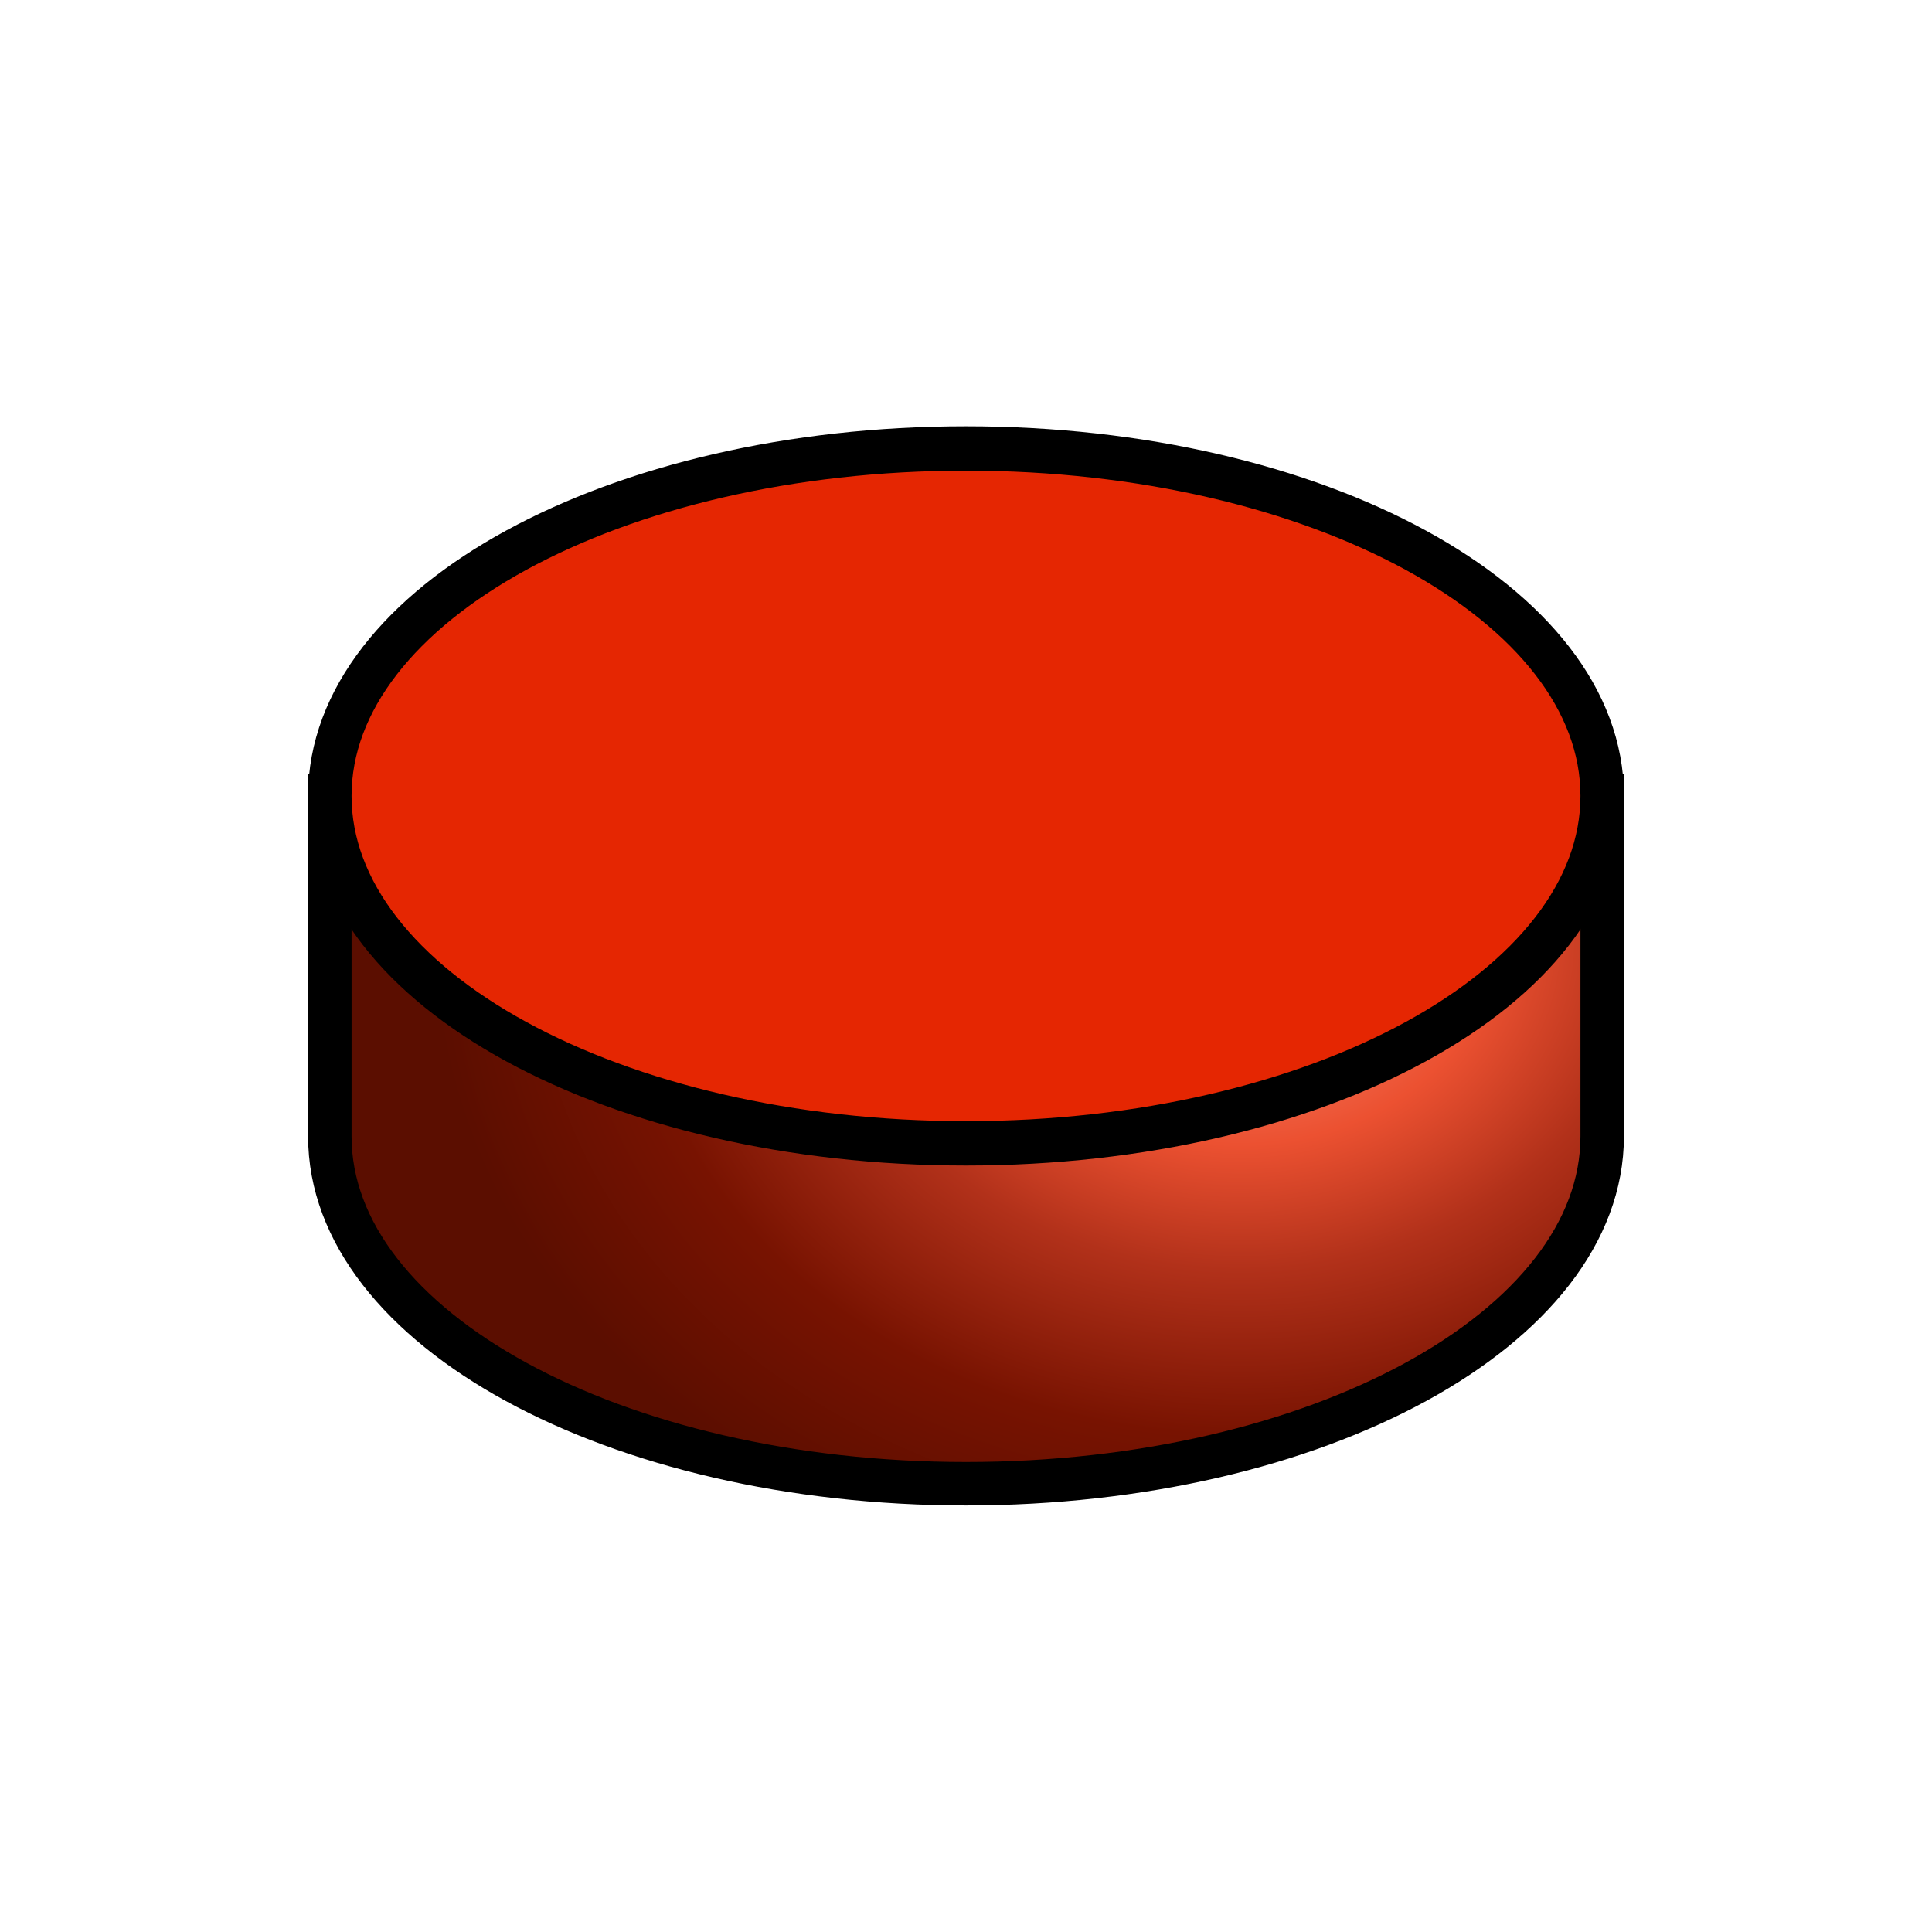
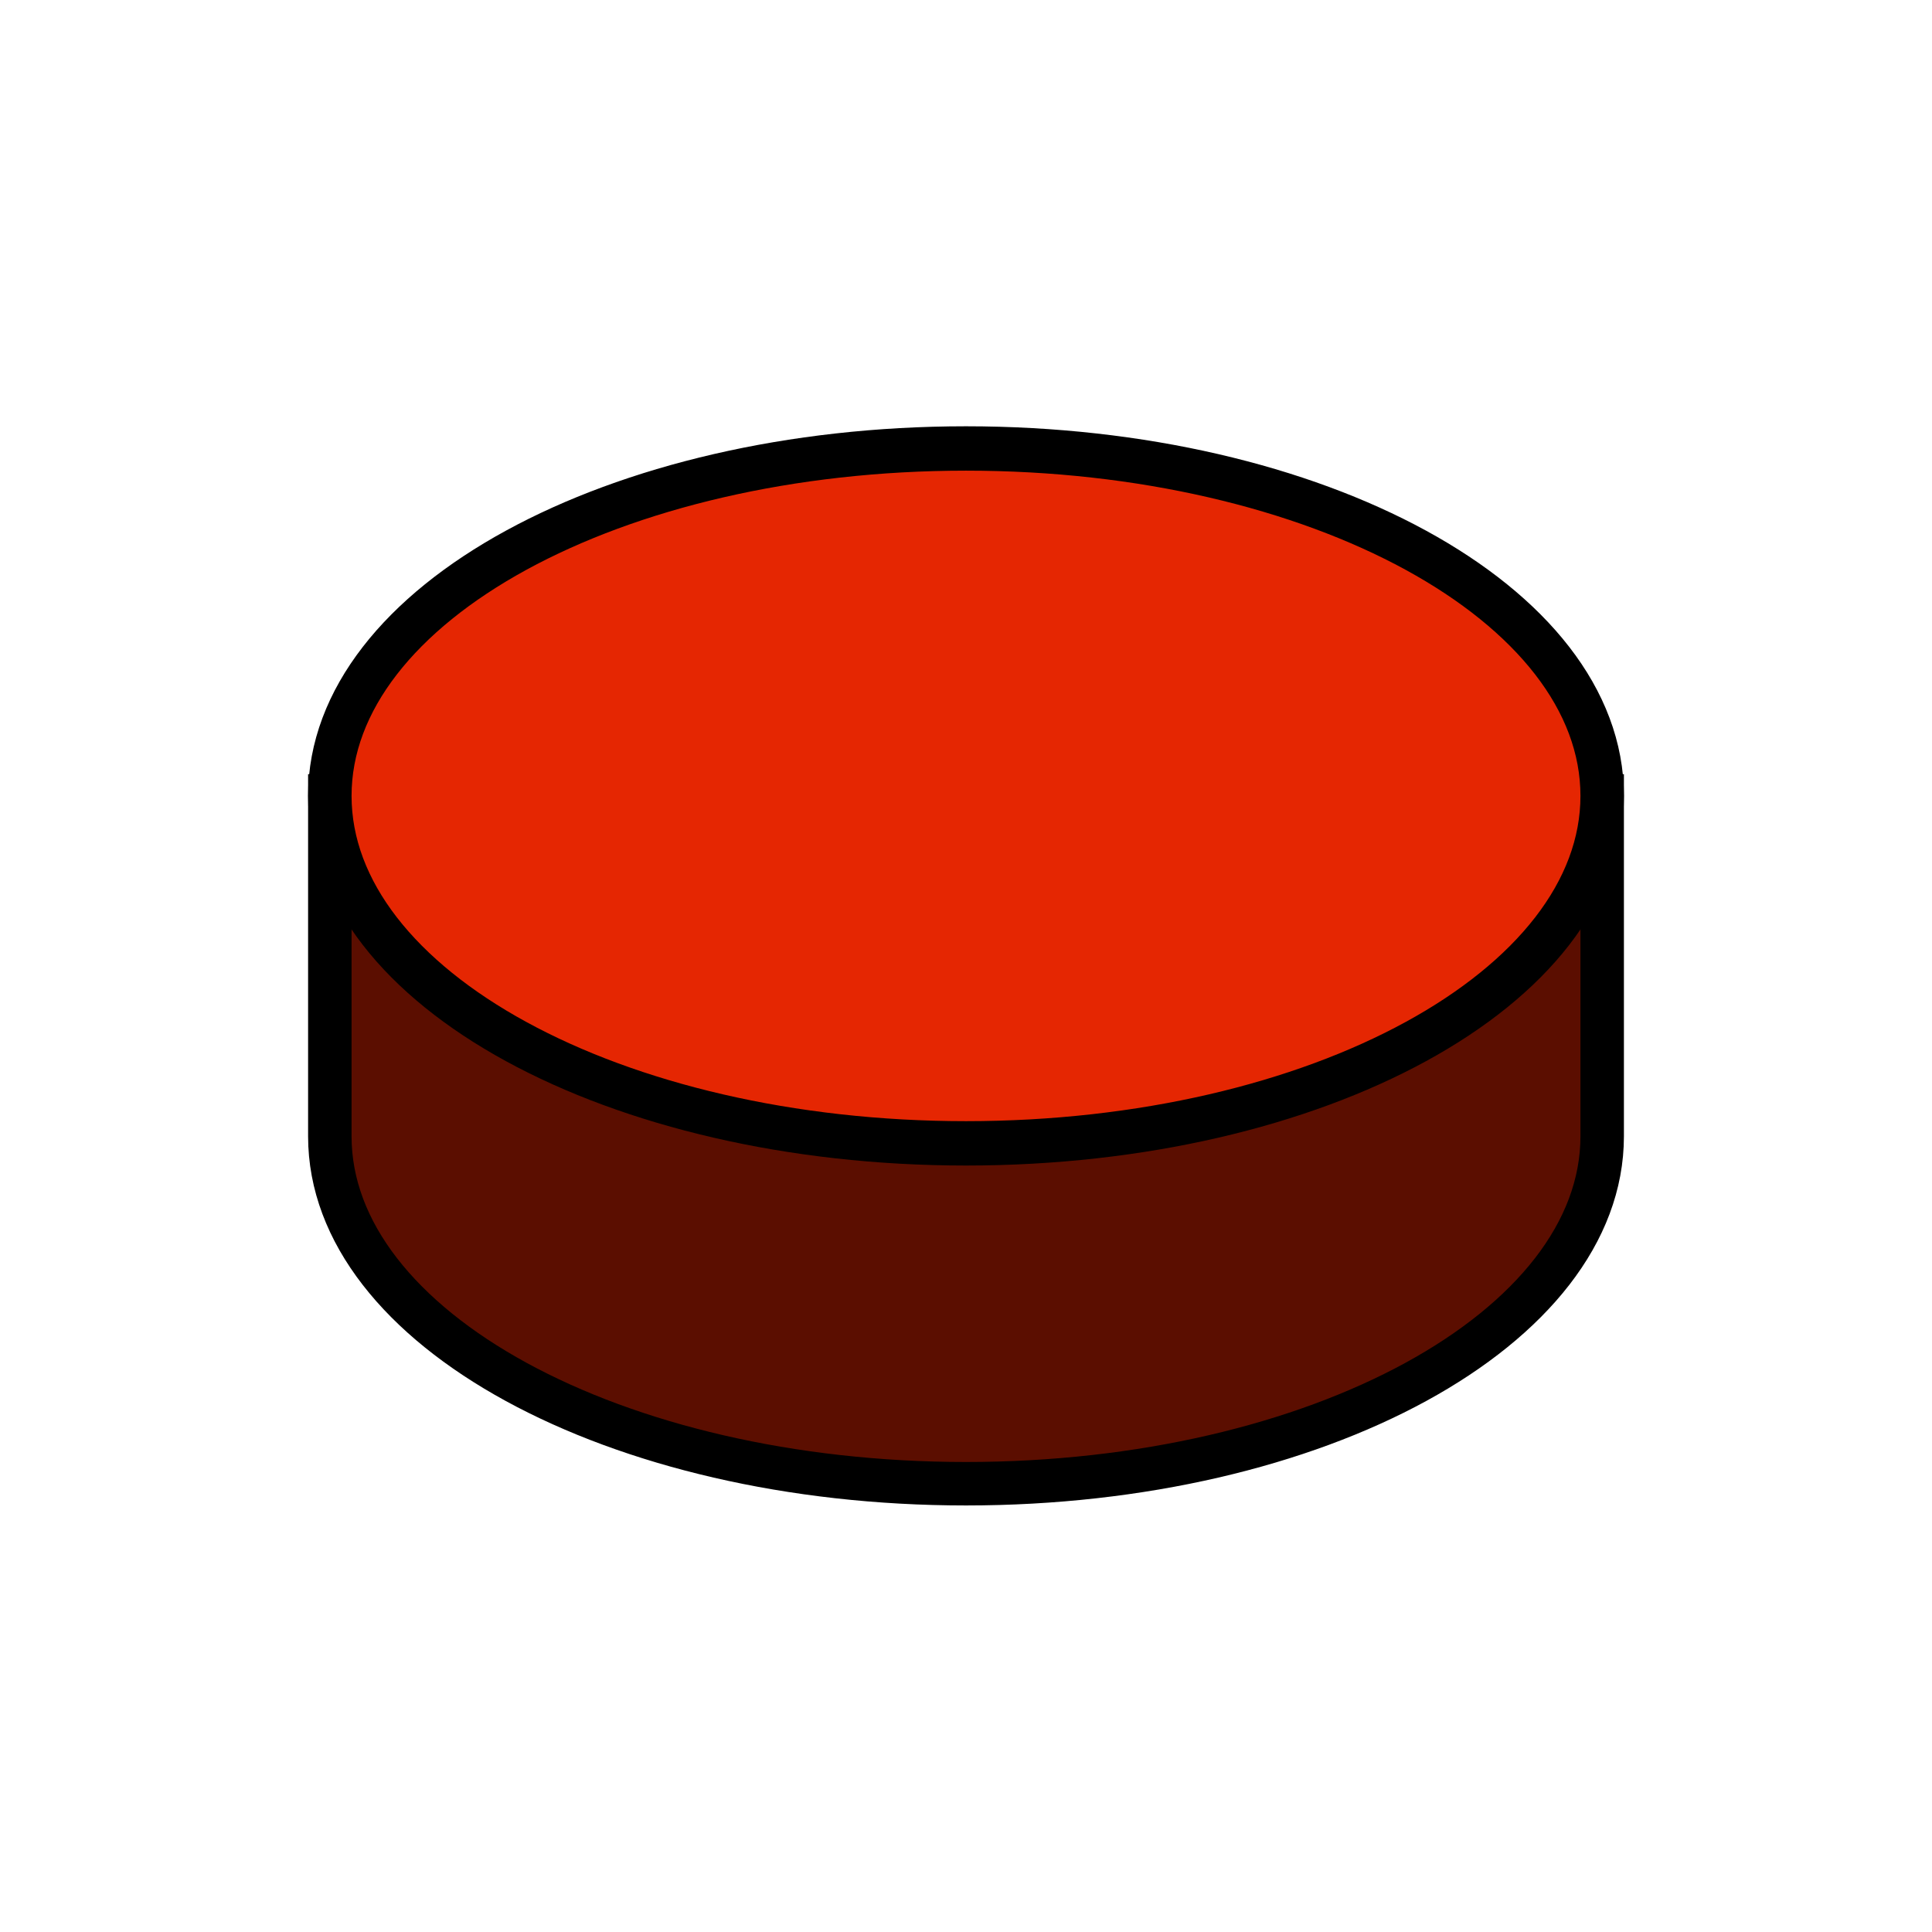
<svg xmlns="http://www.w3.org/2000/svg" xmlns:xlink="http://www.w3.org/1999/xlink" version="1.0" width="44" height="44" id="svg2">
  <defs id="defs4">
    <linearGradient id="linearGradient3240">
      <stop id="stop3242" style="stop-color:#f69b89;stop-opacity:1" offset="0" />
      <stop id="stop3250" style="stop-color:#ec5131;stop-opacity:1" offset="0.31" />
      <stop id="stop3248" style="stop-color:#b2311a;stop-opacity:1" offset="0.5" />
      <stop id="stop3252" style="stop-color:#781301;stop-opacity:1" offset="0.75" />
      <stop id="stop3244" style="stop-color:#5b0e00;stop-opacity:1" offset="1" />
    </linearGradient>
-     <radialGradient cx="-264.077" cy="471.295" r="14.983" fx="-264.077" fy="471.295" id="radialGradient3246" xlink:href="#linearGradient3240" gradientUnits="userSpaceOnUse" gradientTransform="matrix(-1.227632,-3.7552324e-6,1.4983775e-7,-1.005511,-588.2673,948.8402)" />
-     <radialGradient cx="-264.077" cy="471.295" r="14.983" fx="-264.077" fy="471.295" id="radialGradient3258" xlink:href="#linearGradient3240" gradientUnits="userSpaceOnUse" gradientTransform="matrix(-1.227632,-3.7552324e-6,1.4983775e-7,-1.005511,-588.2673,956.5954)" />
-     <radialGradient cx="-264.077" cy="471.295" r="14.983" fx="-264.077" fy="471.295" id="radialGradient3269" xlink:href="#linearGradient3240" gradientUnits="userSpaceOnUse" gradientTransform="matrix(-1.227632,-3.7552324e-6,1.4983775e-7,-1.005511,-588.2673,956.5954)" />
-     <radialGradient cx="-264.077" cy="471.295" r="14.983" fx="-264.077" fy="471.295" id="radialGradient3271" xlink:href="#linearGradient3240" gradientUnits="userSpaceOnUse" gradientTransform="matrix(-1.227632,-3.7552324e-6,1.4983775e-7,-1.005511,-588.2673,948.8402)" />
+     <radialGradient cx="-264.077" cy="471.295" r="14.983" fx="-264.077" fy="471.295" id="radialGradient3246" xlink:href="#linearGradient3240" gradientUnits="userSquareOnUse" gradientTransform="matrix(-1.227632,-3.7552324e-6,1.4983775e-7,-1.005511,-588.2673,948.8402)" />
+     <radialGradient cx="-264.077" cy="471.295" r="14.983" fx="-264.077" fy="471.295" id="radialGradient3258" xlink:href="#linearGradient3240" gradientUnits="userSquareOnUse" gradientTransform="matrix(-1.227632,-3.7552324e-6,1.4983775e-7,-1.005511,-588.2673,956.5954)" />
+     <radialGradient cx="-264.077" cy="471.295" r="14.983" fx="-264.077" fy="471.295" id="radialGradient3269" xlink:href="#linearGradient3240" gradientUnits="userSquareOnUse" gradientTransform="matrix(-1.227632,-3.7552324e-6,1.4983775e-7,-1.005511,-588.2673,956.5954)" />
+     <radialGradient cx="-264.077" cy="471.295" r="14.983" fx="-264.077" fy="471.295" id="radialGradient3271" xlink:href="#linearGradient3240" gradientUnits="userSquareOnUse" gradientTransform="matrix(-1.227632,-3.7552324e-6,1.4983775e-7,-1.005511,-588.2673,948.8402)" />
  </defs>
  <g transform="translate(293.4286,-456.0765)" id="layer1">
    <g transform="translate(-1.095992,2.515303)" id="g3264">
      <path d="M -255.844,471.688 L -255.844,479.44 C -255.844,483.808 -262.335,487.352 -270.333,487.352 C -278.33,487.352 -284.821,483.808 -284.821,479.44 L -284.821,471.688 L -255.844,471.688 z" id="path3225" style="fill:url(#radialGradient3271);fill-opacity:1;fill-rule:evenodd;stroke:#000000;stroke-width:0.99;stroke-linecap:square;stroke-linejoin:miter;stroke-miterlimit:4;stroke-dashoffset:0;stroke-opacity:1" />
      <path d="M 37.638,15.718 A 14.488,7.752 0 1 1 8.661,15.718 A 14.488,7.752 0 1 1 37.638,15.718 z" transform="matrix(1,0,0,1.02069,-293.482,455.6443)" id="path2453" style="opacity:1;fill:#e52602;fill-opacity:1;fill-rule:evenodd;stroke:#000000;stroke-width:0.99;stroke-linecap:square;stroke-linejoin:miter;stroke-miterlimit:4;stroke-dasharray:none;stroke-dashoffset:0;stroke-opacity:1" />
    </g>
  </g>
</svg>
